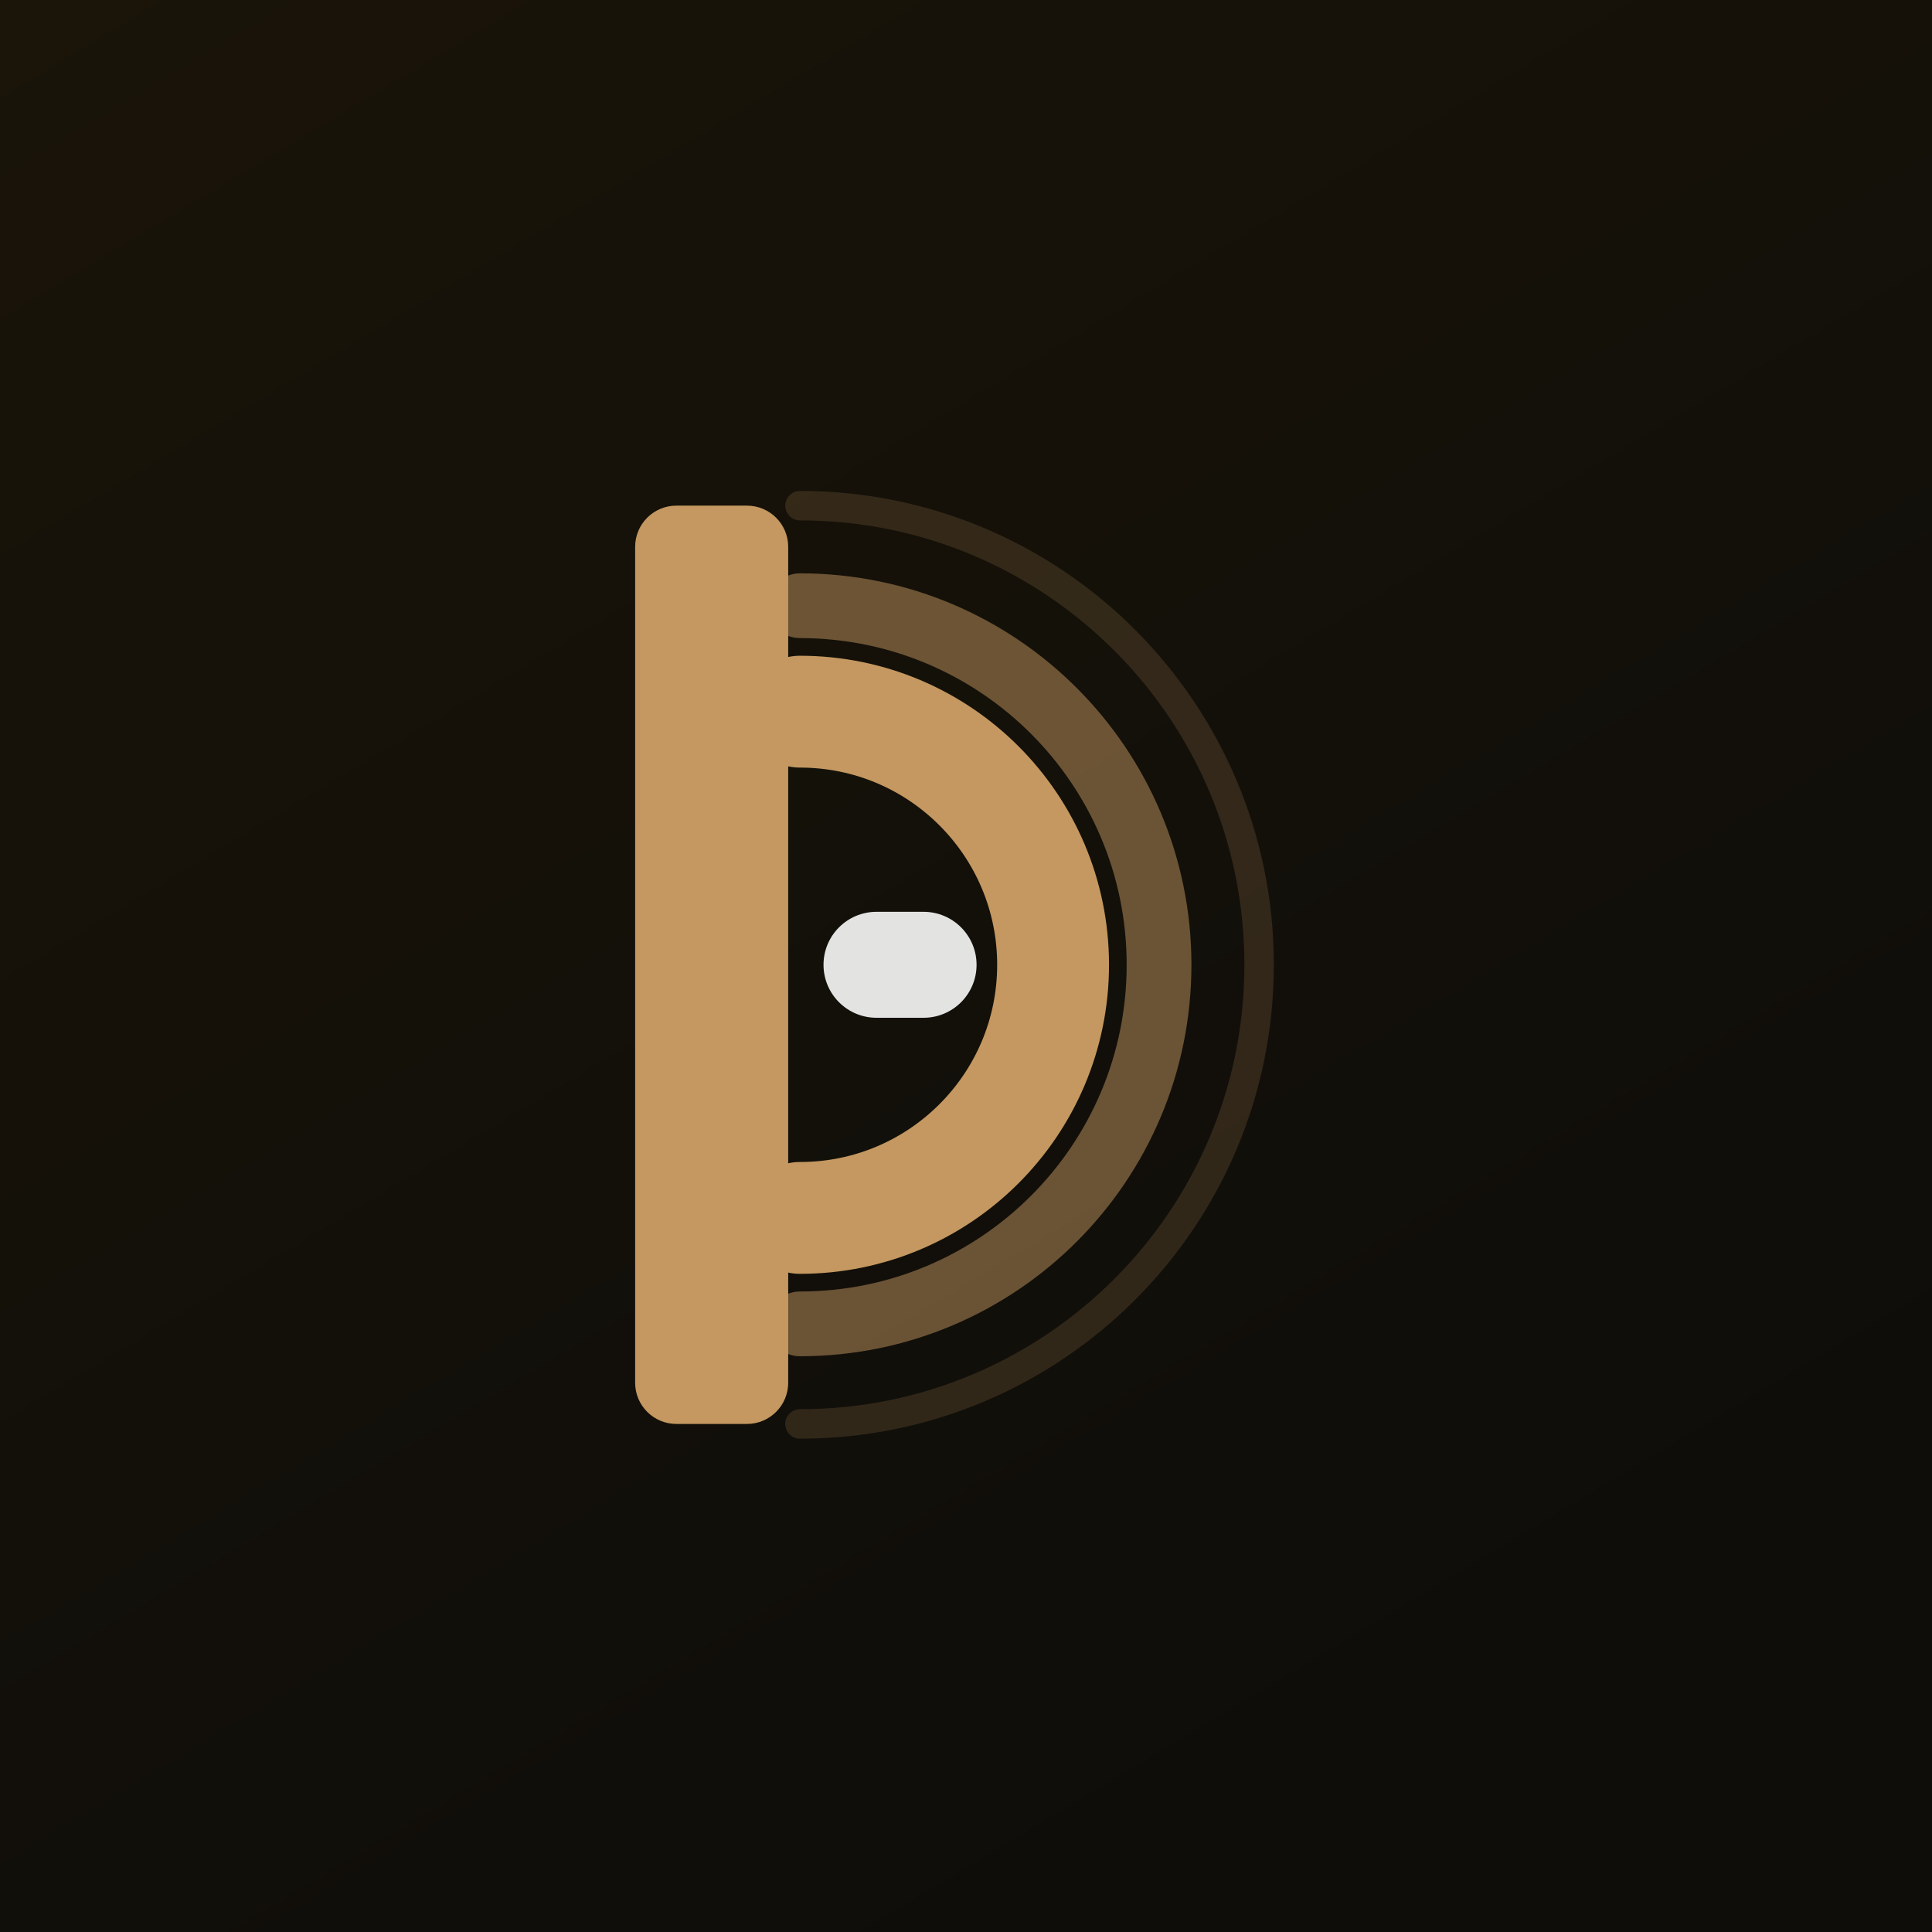
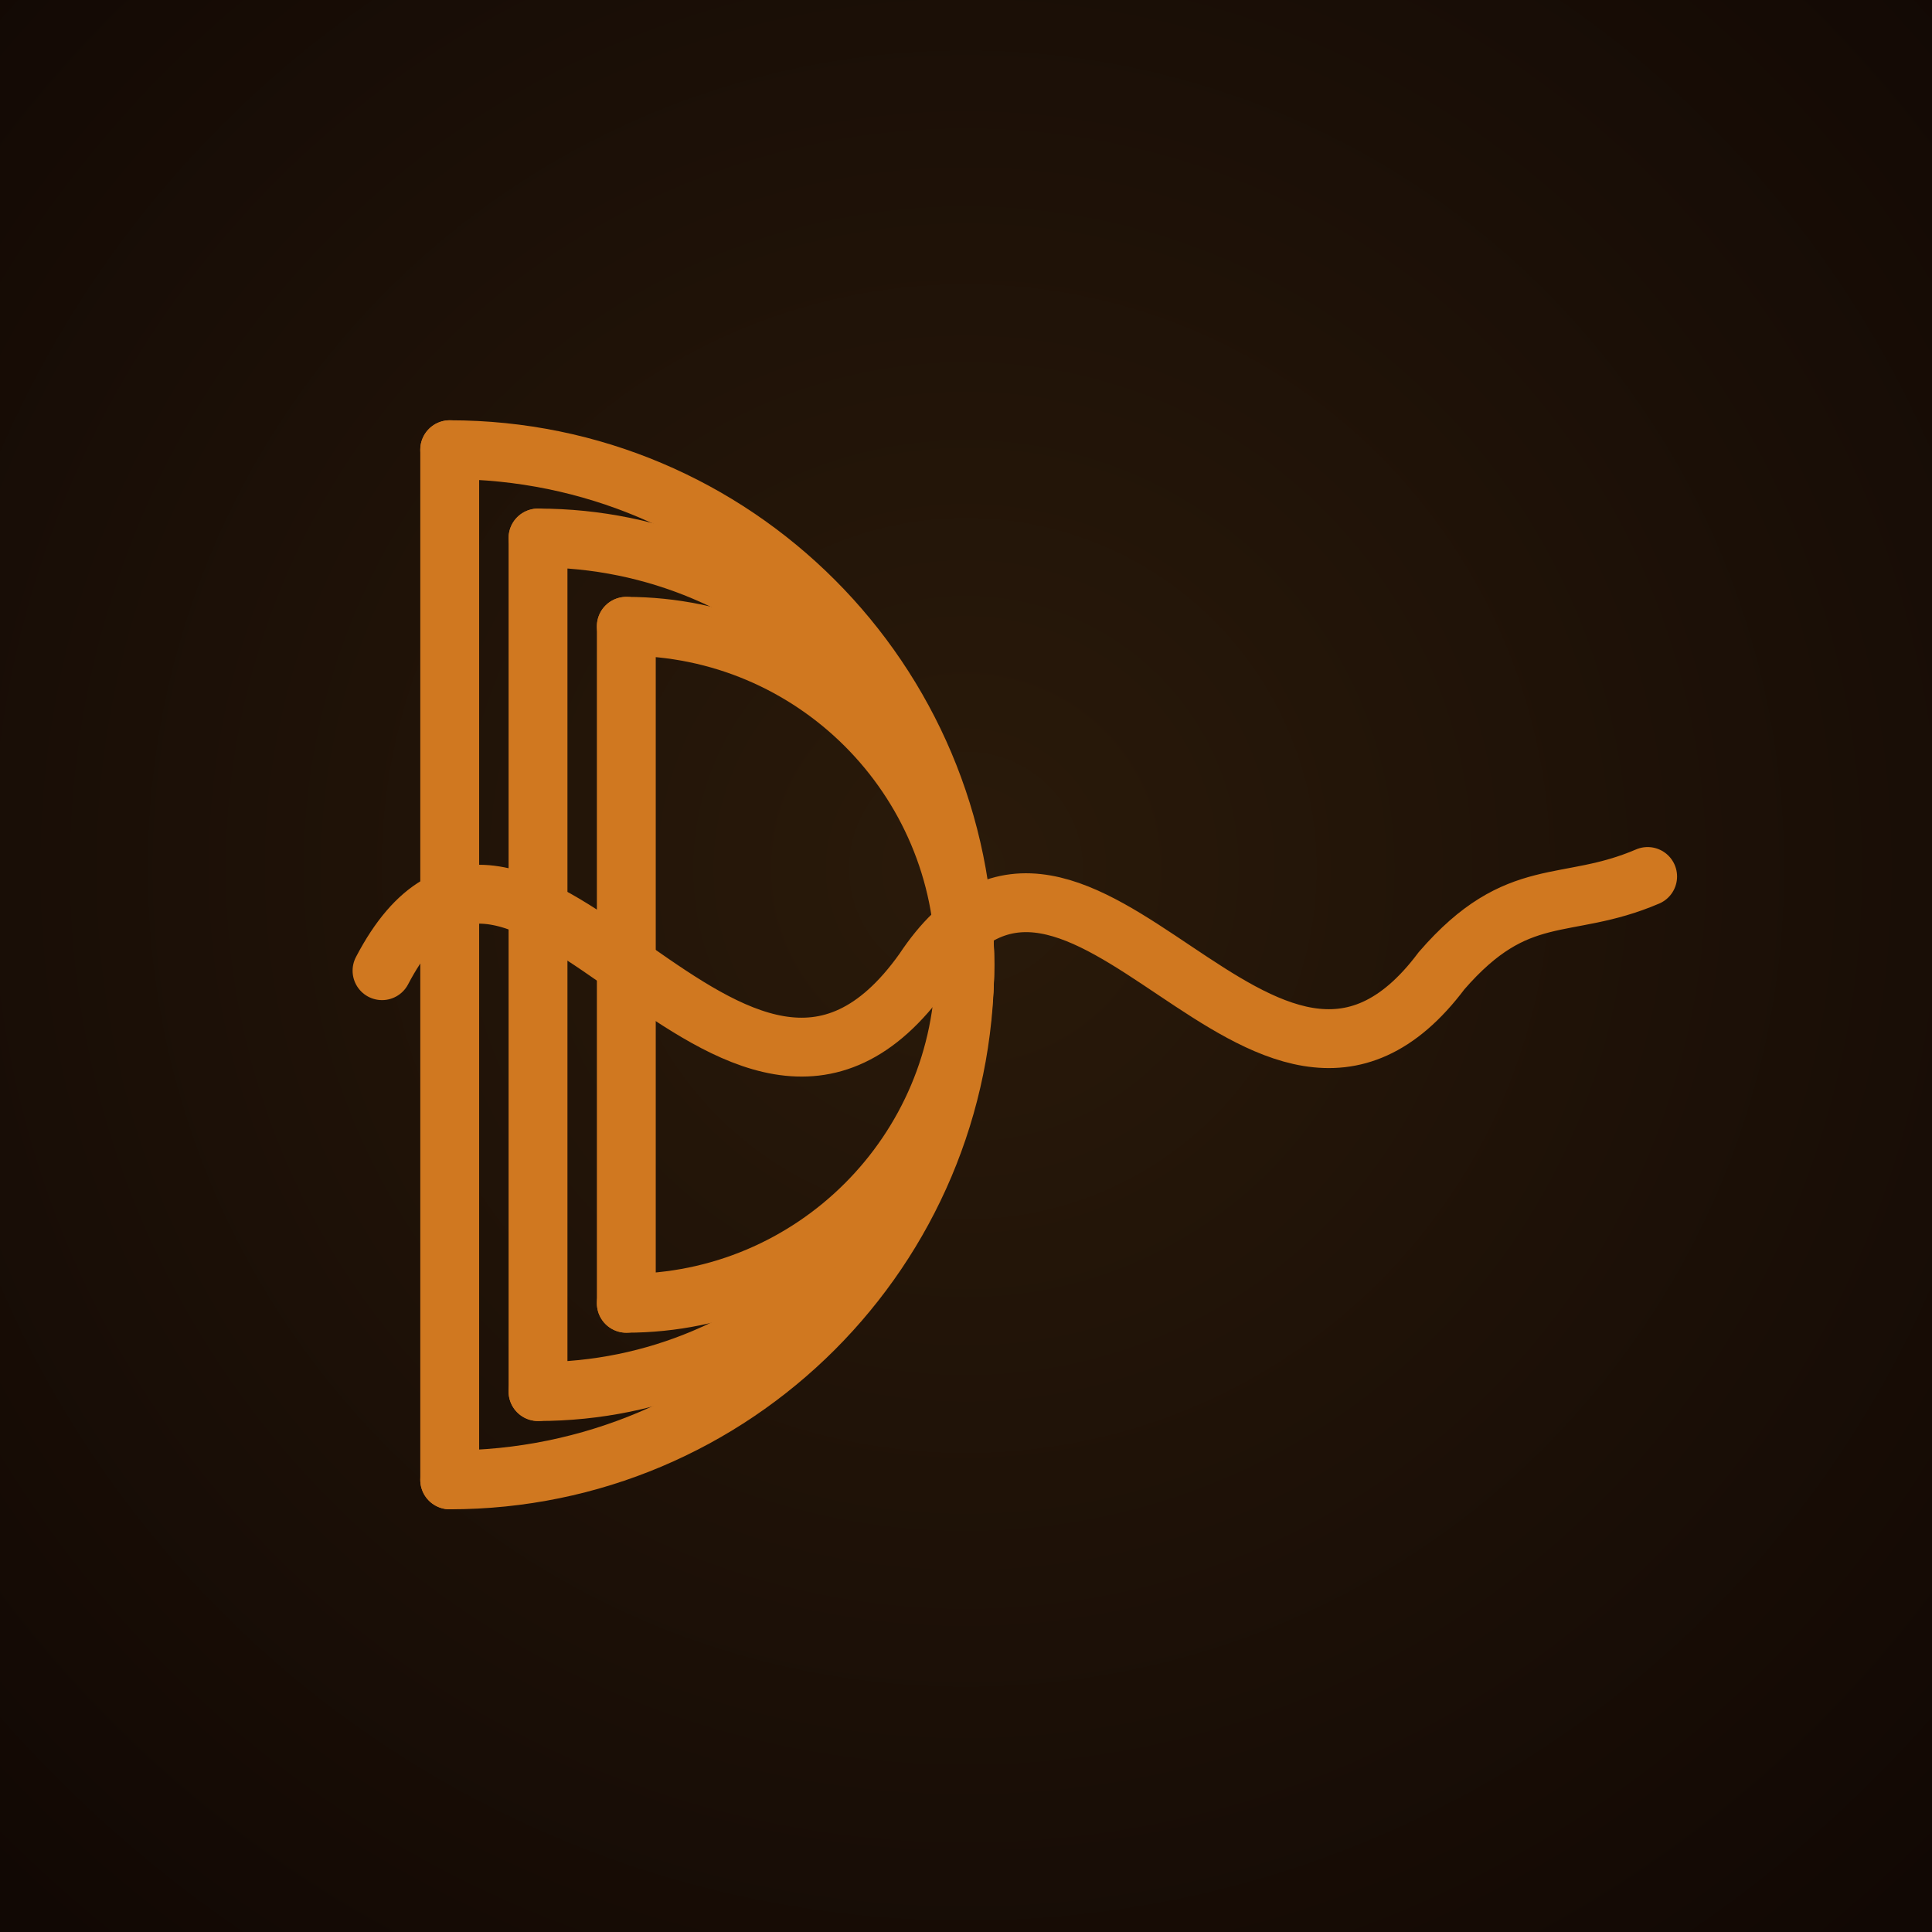
<svg xmlns="http://www.w3.org/2000/svg" viewBox="0 0 512 512">
  <defs>
-     <linearGradient id="bg" x1="0" y1="0" x2="0.6" y2="1">
-       <stop offset="0%" stop-color="#1A1409" />
-       <stop offset="100%" stop-color="#0E0D0A" />
-     </linearGradient>
+     <radialGradient id="bg" cx="50%" cy="45%" r="72%">
+       <stop offset="0%" stop-color="#2A1A0A" />
+       <stop offset="100%" stop-color="#110804" />
+     </radialGradient>
  </defs>
  <rect width="512" height="512" fill="url(#bg)" />
  <g transform="translate(56,56) scale(0.78)">
-     <path d="M 200,100 A 156,156 0 0 1 200,412" fill="none" stroke="#C49860" stroke-width="10" stroke-opacity="0.18" stroke-linecap="round" />
-     <path d="M 200,134 A 122,122 0 0 1 200,378" fill="none" stroke="#C49860" stroke-width="22" stroke-opacity="0.50" stroke-linecap="round" />
-     <path d="M 200,170 A 86,86 0 0 1 200,342" fill="none" stroke="#C49860" stroke-width="38" stroke-opacity="1.0" stroke-linecap="round" />
-     <rect x="144" y="100" width="52" height="312" rx="14" fill="#C49860" />
-     <rect x="208" y="238" width="52" height="36" rx="18" fill="white" opacity="0.88" />
+     <line x1="81" y1="81" x2="81" y2="431" stroke="#D07820" stroke-width="20" stroke-linecap="round" />
+     <path d="M 81,81 A 175,175 0 0 1 81,431" fill="none" stroke="#D07820" stroke-width="20" stroke-linecap="round" />
+     <line x1="111" y1="111" x2="111" y2="401" stroke="#D07820" stroke-width="20" stroke-linecap="round" />
+     <path d="M 111,111 A 145,145 0 0 1 111,401" fill="none" stroke="#D07820" stroke-width="20" stroke-linecap="round" />
+     <line x1="141" y1="141" x2="141" y2="371" stroke="#D07820" stroke-width="20" stroke-linecap="round" />
+     <path d="M 141,141 A 115,115 0 0 1 141,371" fill="none" stroke="#D07820" stroke-width="20" stroke-linecap="round" />
+     <path d="M 58,258 C 105,168 178,348 242,258 C 295,178 358,338 418,258 C 444,228 460,238 488,226" fill="none" stroke="#D07820" stroke-width="20" stroke-linecap="round" />
  </g>
</svg>
